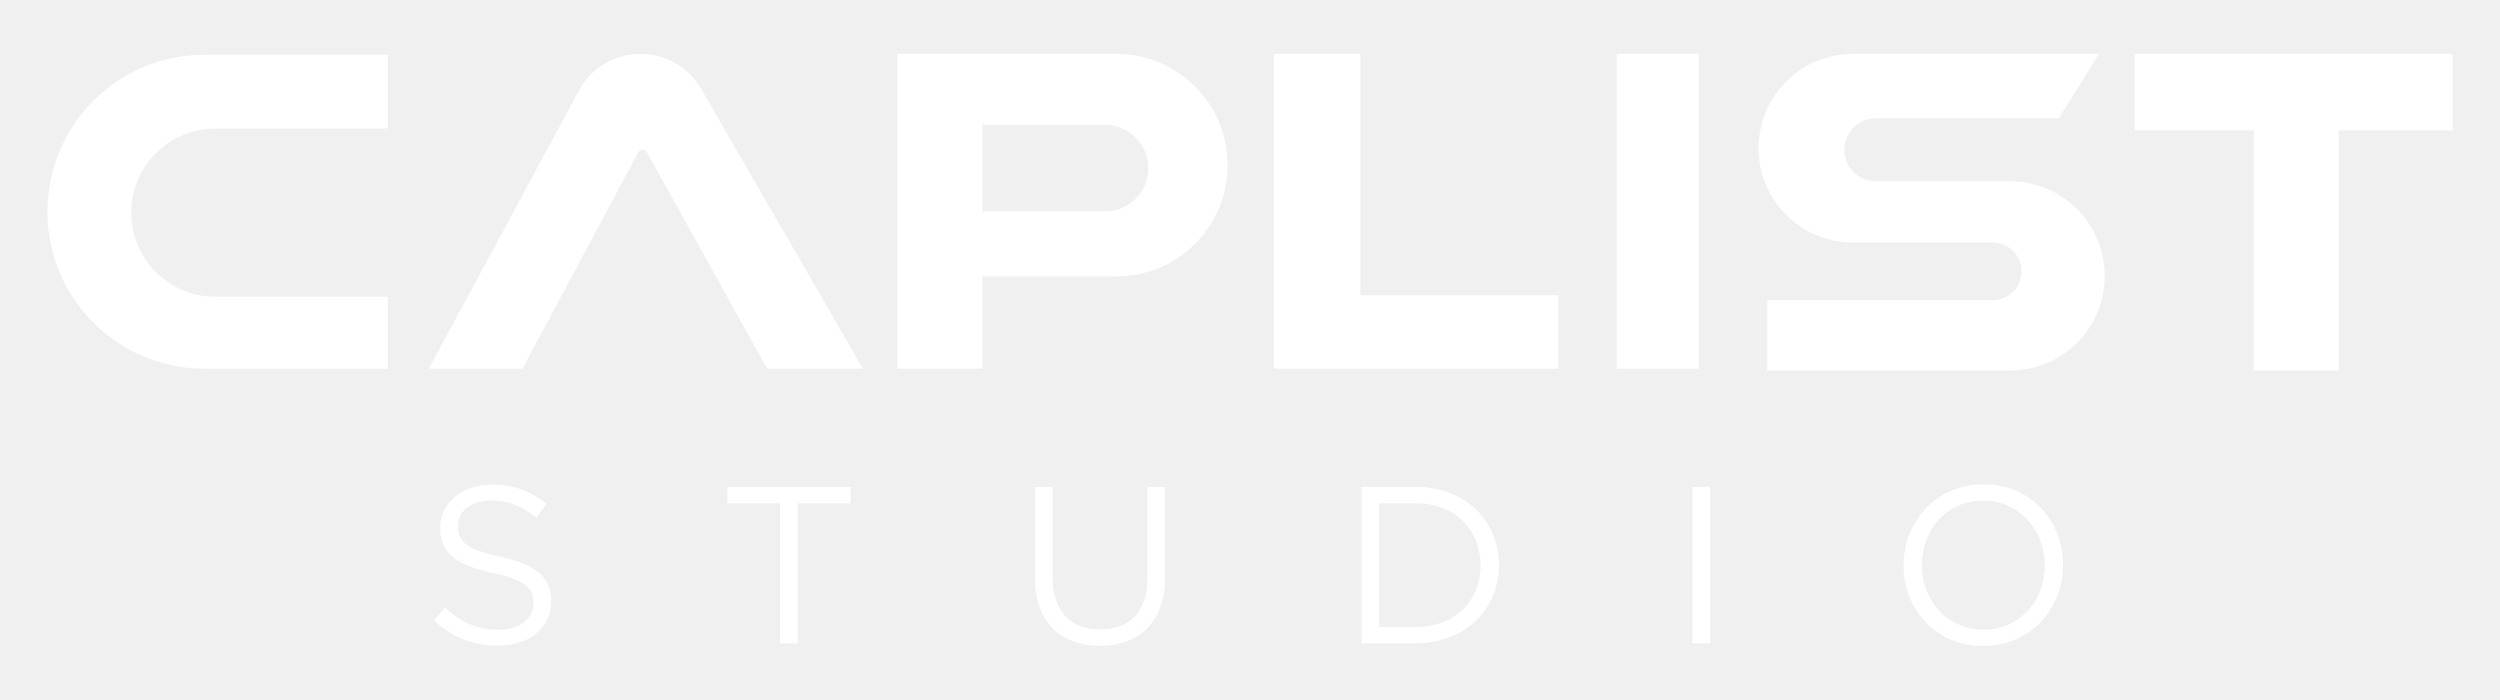
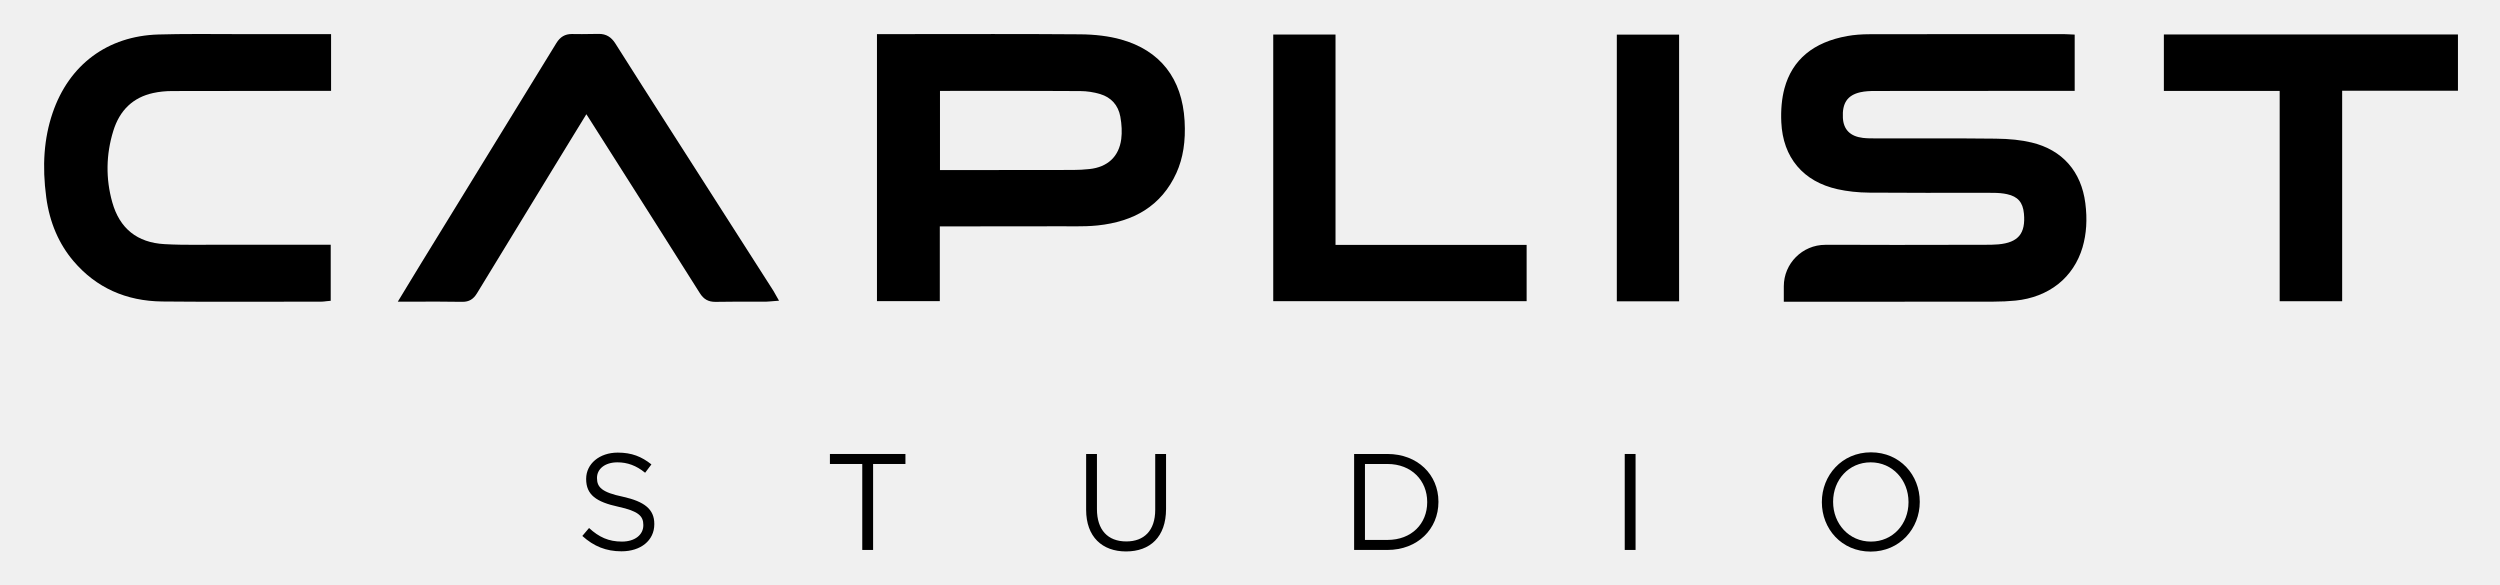
- <svg xmlns="http://www.w3.org/2000/svg" viewBox="500 250 500 140" width="150" height="42" fill="none">
-   <path fill="#ffffff" d="M 600.074 361.328 C 593.148 359.898 591.586 358.199 591.586 355.254 L 591.586 355.164 C 591.586 352.305 594.133 350.113 598.242 350.113 C 601.461 350.113 604.367 351.141 607.273 353.508 L 609.324 350.781 C 606.109 348.234 602.934 346.941 598.332 346.941 C 592.391 346.941 588.055 350.602 588.055 355.477 L 588.055 355.566 C 588.055 360.703 591.363 363.027 598.555 364.59 C 605.125 366.023 606.691 367.633 606.691 370.535 L 606.691 370.625 C 606.691 373.711 603.961 375.945 599.719 375.945 C 595.383 375.945 592.258 374.512 588.992 371.52 L 586.805 374.109 C 590.555 377.508 594.578 379.117 599.586 379.117 C 605.797 379.117 610.266 375.633 610.266 370.266 L 610.266 370.18 C 610.266 365.398 607.047 362.895 600.074 361.328 Z M 600.074 361.328 " fill-opacity="1" fill-rule="nonzero" />
-   <path fill="#ffffff" d="M 645.477 347.387 L 645.477 350.648 L 656.023 350.648 L 656.023 378.668 L 659.555 378.668 L 659.555 350.648 L 670.102 350.648 L 670.102 347.387 Z M 645.477 347.387 " fill-opacity="1" fill-rule="nonzero" />
-   <path fill="#ffffff" d="M 729.492 347.387 L 729.492 365.574 C 729.492 372.414 725.828 375.898 720.062 375.898 C 714.027 375.898 710.496 372.145 710.496 365.352 L 710.496 347.387 L 706.969 347.387 L 706.969 365.574 C 706.969 374.422 712.242 379.16 719.973 379.16 C 727.793 379.16 733.023 374.469 733.023 365.305 L 733.023 347.387 Z M 729.492 347.387 " fill-opacity="1" fill-rule="nonzero" />
-   <path fill="#ffffff" d="M 783.16 347.387 L 772.301 347.387 L 772.301 378.668 L 783.16 378.668 C 792.992 378.668 799.785 371.832 799.785 363.027 L 799.785 362.938 C 799.785 354.133 792.992 347.387 783.16 347.387 Z M 796.117 363.117 C 796.117 370.086 791.07 375.406 783.16 375.406 L 775.832 375.406 L 775.832 350.648 L 783.16 350.648 C 791.07 350.648 796.117 356.102 796.117 363.027 Z M 796.117 363.117 " fill-opacity="1" fill-rule="nonzero" />
-   <path fill="#ffffff" d="M 838.48 347.387 L 838.48 378.668 L 842.012 378.668 L 842.012 347.387 Z M 838.48 347.387 " fill-opacity="1" fill-rule="nonzero" />
-   <path fill="#ffffff" d="M 896.711 346.852 C 887.191 346.852 880.711 354.402 880.711 363.027 L 880.711 363.117 C 880.711 371.742 887.102 379.207 896.621 379.207 C 906.141 379.207 912.617 371.652 912.617 363.027 L 912.617 362.938 C 912.617 354.312 906.227 346.852 896.711 346.852 Z M 908.957 363.117 C 908.957 370.223 903.859 375.945 896.711 375.945 C 889.559 375.945 884.375 370.133 884.375 363.027 L 884.375 362.938 C 884.375 355.832 889.473 350.113 896.621 350.113 C 903.773 350.113 908.957 355.922 908.957 363.027 Z M 908.957 363.117 " fill-opacity="1" fill-rule="nonzero" />
-   <path fill="#ffffff" d="M 509.488 292.336 C 509.488 309.672 523.539 323.727 540.875 323.727 L 577.562 323.727 L 577.562 309.344 L 543.07 309.344 C 533.781 309.344 526.254 301.816 526.254 292.527 C 526.254 283.242 533.781 275.711 543.07 275.711 L 577.559 275.711 L 577.559 260.949 L 540.875 260.949 C 523.539 260.949 509.488 275.004 509.488 292.336 Z M 509.488 292.336 " fill-opacity="1" fill-rule="nonzero" />
-   <path fill="#ffffff" d="M 615.773 268.145 L 585.773 323.727 L 604.5 323.727 L 627.645 280.473 C 628.016 279.777 629.008 279.77 629.391 280.461 L 653.418 323.727 L 672.574 323.727 L 640.238 267.789 C 634.75 258.293 620.984 258.496 615.773 268.145 Z M 615.773 268.145 " fill-opacity="1" fill-rule="nonzero" />
-   <path fill="#ffffff" d="M 739.008 267.301 C 734.977 263.273 729.414 260.785 723.273 260.785 L 679.453 260.785 L 679.453 323.727 L 696.461 323.727 L 696.461 305.281 L 723.273 305.281 C 735.559 305.281 745.523 295.32 745.523 283.035 C 745.523 276.891 743.031 271.328 739.008 267.301 Z M 721.031 292.258 L 696.461 292.258 L 696.461 274.992 L 721.031 274.992 C 725.797 274.992 729.664 278.859 729.664 283.625 C 729.664 288.391 725.797 292.258 721.031 292.258 Z M 721.031 292.258 " fill-opacity="1" fill-rule="nonzero" />
-   <path fill="#ffffff" d="M 772.082 260.789 L 754.789 260.789 L 754.789 323.727 L 811.684 323.727 L 811.684 309.055 L 772.082 309.055 Z M 772.082 260.789 " fill-opacity="1" fill-rule="nonzero" />
-   <path fill="#ffffff" d="M 823.34 260.789 L 839.75 260.789 L 839.75 323.727 L 823.34 323.727 Z M 823.34 260.789 " fill-opacity="1" fill-rule="nonzero" />
-   <path fill="#ffffff" d="M 902.02 286.27 L 875.172 286.27 C 871.691 286.27 868.867 283.445 868.867 279.961 C 868.867 276.48 871.688 273.656 875.172 273.656 L 911.766 273.656 L 919.789 260.785 L 870.57 260.785 C 860.16 260.785 851.715 269.227 851.715 279.641 C 851.715 290.055 860.156 298.496 870.57 298.496 L 898.543 298.496 C 901.727 298.496 904.312 301.078 904.312 304.266 C 904.312 307.453 901.73 310.035 898.543 310.035 L 853.438 310.035 L 853.438 324.102 L 902.023 324.102 C 912.469 324.102 920.938 315.633 920.938 305.188 C 920.934 294.738 912.465 286.27 902.02 286.27 Z M 902.02 286.27 " fill-opacity="1" fill-rule="nonzero" />
-   <path fill="#ffffff" d="M 990.512 260.789 L 926.953 260.789 L 926.953 276.07 L 950.742 276.07 L 950.742 324.102 L 967.75 324.102 L 967.75 276.07 L 990.512 276.07 Z M 990.512 260.789 " fill-opacity="1" fill-rule="nonzero" />
+ <svg xmlns="http://www.w3.org/2000/svg" width="1060" zoomAndPan="magnify" viewBox="220 625 1060 248" height="248" preserveAspectRatio="xMidYMid meet" version="1.0">
+   <path fill="#000000" d="M 484.168 835.625 C 475.164 833.762 473.125 831.555 473.125 827.719 L 473.125 827.602 C 473.125 823.883 476.438 821.031 481.789 821.031 C 485.977 821.031 489.75 822.367 493.531 825.449 L 496.199 821.906 C 492.02 818.594 487.887 816.906 481.906 816.906 C 474.176 816.906 468.531 821.676 468.531 828.008 L 468.531 828.125 C 468.531 834.805 472.836 837.832 482.195 839.863 C 490.738 841.727 492.773 843.82 492.773 847.594 L 492.773 847.711 C 492.773 851.727 489.227 854.633 483.707 854.633 C 478.07 854.633 474 852.77 469.758 848.875 L 466.906 852.242 C 471.789 856.664 477.02 858.758 483.531 858.758 C 491.613 858.758 497.426 854.227 497.426 847.25 L 497.426 847.133 C 497.426 840.914 493.238 837.656 484.168 835.625 Z M 484.168 835.625 " fill-opacity="1" fill-rule="nonzero" />
+   <path fill="#000000" d="M 571.883 817.488 L 571.883 821.73 L 585.602 821.73 L 585.602 858.176 L 590.195 858.176 L 590.195 821.73 L 603.906 821.73 L 603.906 817.488 Z M 571.883 817.488 " fill-opacity="1" fill-rule="nonzero" />
+   <path fill="#000000" d="M 709.812 817.488 L 709.812 841.145 C 709.812 850.039 705.043 854.57 697.551 854.57 C 689.699 854.57 685.105 849.688 685.105 840.855 L 685.105 817.488 L 680.52 817.488 L 680.52 841.145 C 680.52 852.656 687.375 858.812 697.43 858.812 C 707.605 858.812 714.406 852.711 714.406 840.793 L 714.406 817.488 Z M 709.812 817.488 " fill-opacity="1" fill-rule="nonzero" />
+   <path fill="#000000" d="M 808.273 817.488 L 794.148 817.488 L 794.148 858.176 L 808.273 858.176 C 821.062 858.176 829.898 849.281 829.898 837.832 L 829.898 837.711 C 829.898 826.262 821.062 817.488 808.273 817.488 Z M 825.133 837.949 C 825.133 847.012 818.562 853.93 808.273 853.93 L 798.742 853.93 L 798.742 821.73 L 808.273 821.73 C 818.562 821.73 825.133 828.82 825.133 837.832 Z M 825.133 837.949 " fill-opacity="1" fill-rule="nonzero" />
+   <path fill="#000000" d="M 908.887 817.488 L 908.887 858.176 L 913.48 858.176 L 913.48 817.488 Z M 908.887 817.488 " fill-opacity="1" fill-rule="nonzero" />
+   <path fill="#000000" d="M 1013.281 816.789 C 1000.898 816.789 992.469 826.613 992.469 837.832 L 992.469 837.949 C 992.469 849.168 1000.781 858.875 1013.164 858.875 C 1025.543 858.875 1033.977 849.051 1033.977 837.832 L 1033.977 837.711 C 1033.977 826.492 1025.664 816.789 1013.281 816.789 Z M 1029.207 837.949 C 1029.207 847.188 1022.582 854.633 1013.281 854.633 C 1003.98 854.633 997.238 847.074 997.238 837.832 L 997.238 837.711 C 997.238 828.477 1003.863 821.031 1013.164 821.031 C 1022.461 821.031 1029.207 828.586 1029.207 837.832 Z M 1029.207 837.949 " fill-opacity="1" fill-rule="nonzero" />
+   <path fill="#000000" d="M 1081.414 685.426 C 1077.023 684.375 1072.156 683.855 1066.082 683.789 C 1056.887 683.68 1047.863 683.668 1040.242 683.668 C 1037.102 683.668 1033.949 683.668 1030.805 683.676 C 1027.664 683.676 1024.52 683.68 1021.367 683.68 C 1019.375 683.68 1017.383 683.68 1015.387 683.676 L 1015.082 683.676 C 1013.445 683.676 1011.594 683.676 1009.863 683.469 C 1004.508 682.824 1001.648 679.969 1001.383 674.988 C 1001.039 668.711 1003.312 665.363 1008.758 664.117 C 1010.824 663.648 1013.043 663.574 1015.133 663.574 C 1036.312 663.539 1057.852 663.539 1078.68 663.531 L 1099.668 663.531 L 1099.668 639.668 L 1097.883 639.586 C 1097.523 639.57 1097.199 639.551 1096.895 639.539 C 1096.242 639.5 1095.68 639.469 1095.086 639.469 C 1088.637 639.469 1082.195 639.469 1075.742 639.469 C 1069.293 639.469 1062.852 639.469 1056.398 639.469 C 1044.488 639.469 1028.781 639.477 1012.898 639.508 C 1009.293 639.512 1006.156 639.762 1003.305 640.27 C 988.887 642.836 979.906 650.305 976.617 662.469 C 975.48 666.695 975.031 671.531 975.273 676.852 C 975.625 684.305 977.887 690.57 982.008 695.449 C 986.113 700.324 991.883 703.613 999.148 705.23 C 1003.27 706.148 1007.781 706.637 1012.555 706.676 C 1021.117 706.75 1029.582 706.762 1036.73 706.762 C 1039.543 706.762 1042.363 706.762 1045.176 706.758 C 1047.988 706.758 1050.805 706.75 1053.617 706.75 C 1057.375 706.75 1061.133 706.758 1064.883 706.762 C 1067.336 706.77 1069.281 706.949 1071 707.332 C 1075.57 708.336 1077.707 710.793 1078.148 715.555 C 1078.551 719.824 1077.898 722.914 1076.176 724.98 C 1074.449 727.051 1071.539 728.238 1067.27 728.613 C 1065.461 728.773 1063.637 728.789 1061.617 728.789 L 1060.867 728.789 C 1055.312 728.793 1049.758 728.801 1044.199 728.812 C 1037.512 728.824 1030.602 728.844 1023.805 728.844 C 1017.613 728.844 1012.125 728.832 1007.023 728.805 L 993.926 728.805 C 984.227 728.805 976.332 736.699 976.332 746.398 L 976.332 752.926 L 1014.668 752.926 C 1020.832 752.926 1026.988 752.926 1033.145 752.918 C 1043.625 752.918 1054.469 752.918 1065.133 752.898 C 1068.461 752.895 1071.648 752.742 1074.605 752.449 C 1081.523 751.758 1087.773 749.332 1092.668 745.445 C 1097.582 741.543 1101.148 736.148 1103 729.855 C 1104.668 724.133 1105.055 718.02 1104.18 711.164 C 1102.469 697.664 1094.383 688.523 1081.414 685.426 Z M 1081.414 685.426 " fill-opacity="1" fill-rule="nonzero" />
+   <path fill="#000000" d="M 695.238 641.719 C 690.219 640.332 684.418 639.602 677.992 639.551 C 667.289 639.469 655.602 639.43 641.211 639.43 C 633.418 639.43 625.633 639.445 617.836 639.449 C 610.762 639.457 603.688 639.469 596.613 639.469 L 591.832 639.469 L 591.832 752.688 L 618.477 752.688 L 618.477 720.988 L 620.051 720.988 C 625.195 720.98 630.336 720.98 635.477 720.98 C 646.852 720.977 658.613 720.977 670.188 720.945 L 670.73 720.945 C 671.613 720.945 672.5 720.949 673.383 720.957 C 674.273 720.961 675.164 720.969 676.055 720.969 C 678.867 720.969 682.18 720.926 685.43 720.582 C 693.168 719.773 699.82 717.656 705.18 714.281 C 711.105 710.555 715.688 705.188 718.801 698.32 C 721.633 692.062 722.762 684.852 722.27 676.27 C 721.25 658.293 711.898 646.352 695.238 641.719 Z M 695.414 683.938 C 694.461 691.336 689.676 695.863 681.926 696.68 C 679.582 696.93 677.258 697.055 675.02 697.062 C 662.113 697.086 648.98 697.094 636.289 697.102 C 630.75 697.102 625.207 697.105 619.668 697.105 L 618.551 697.105 L 618.551 663.562 C 618.773 663.551 618.988 663.543 619.199 663.543 C 623.242 663.543 627.289 663.543 631.332 663.539 C 635.375 663.539 639.418 663.531 643.461 663.531 C 653.707 663.531 665.836 663.543 678.105 663.617 C 680.867 663.637 683.75 664.07 686.449 664.875 C 691.156 666.289 694.125 669.602 695.023 674.461 C 695.637 677.824 695.773 681.102 695.414 683.938 Z M 695.414 683.938 " fill-opacity="1" fill-rule="nonzero" />
+   <path fill="#000000" d="M 357.469 639.461 L 342.395 639.461 C 336.875 639.461 331.355 639.461 325.836 639.477 L 324.281 639.477 C 320.961 639.477 317.582 639.461 314.32 639.445 C 311.051 639.43 307.664 639.414 304.336 639.414 C 297.574 639.414 292.117 639.48 287.156 639.625 C 265.617 640.258 249.262 652.406 242.281 672.961 C 238.68 683.574 237.805 695.273 239.617 708.73 C 241.043 719.32 244.945 728.414 251.207 735.758 C 260.742 746.938 273.406 752.68 288.844 752.832 C 297.148 752.914 306.113 752.949 317.055 752.949 C 323.773 752.949 330.5 752.938 337.227 752.926 C 343.574 752.914 349.918 752.898 356.27 752.898 C 356.855 752.898 357.418 752.832 357.914 752.77 C 358.117 752.742 358.32 752.719 358.523 752.699 L 360.227 752.539 L 360.227 728.77 L 355.117 728.77 C 351.02 728.77 346.914 728.77 342.812 728.773 C 338.461 728.773 334.113 728.781 329.762 728.781 C 324.332 728.781 318.898 728.773 313.477 728.762 L 312.43 728.762 C 310.758 728.762 309.086 728.77 307.414 728.781 C 305.742 728.789 304.074 728.801 302.406 728.801 C 298.68 728.801 294.262 728.77 289.742 728.512 C 278.176 727.863 270.727 721.895 267.605 710.77 C 264.789 700.738 264.938 690.551 268.039 680.492 C 270.758 671.68 276.457 666.281 284.98 664.43 C 287.48 663.887 290.18 663.605 293.008 663.602 C 308.773 663.539 324.812 663.539 340.32 663.539 C 345.273 663.539 350.238 663.539 355.195 663.539 L 360.375 663.539 L 360.375 639.477 L 358.5 639.477 Z M 357.469 639.461 " fill-opacity="1" fill-rule="nonzero" />
+   <path fill="#000000" d="M 548.461 749.242 C 548.242 748.852 548.055 748.508 547.836 748.168 C 541.758 738.656 535.668 729.148 529.582 719.637 C 522.832 709.086 516.074 698.531 509.324 687.98 C 507.445 685.043 505.562 682.105 503.68 679.168 C 496.195 667.477 488.457 655.383 480.914 643.445 C 479.164 640.668 476.957 639.375 473.988 639.375 C 473.914 639.375 473.836 639.375 473.758 639.375 C 471.164 639.43 468.867 639.461 466.738 639.461 C 465.312 639.461 463.918 639.449 462.605 639.426 C 462.543 639.426 462.477 639.426 462.414 639.426 C 459.574 639.426 457.508 640.645 455.898 643.27 C 441.801 666.293 427.418 689.68 413.512 712.301 C 408.586 720.312 403.656 728.332 398.73 736.352 C 396.895 739.336 395.094 742.312 393.18 745.469 C 392.273 746.961 391.352 748.492 390.395 750.062 L 388.664 752.914 L 391.992 752.914 C 394.355 752.914 396.668 752.906 398.945 752.895 C 401.148 752.887 403.32 752.883 405.469 752.883 C 409.613 752.883 412.812 752.914 415.855 752.977 C 415.938 752.977 416.012 752.977 416.086 752.977 C 418.863 752.977 420.699 751.895 422.242 749.355 C 432.832 731.918 443.648 714.227 454.117 697.113 L 461.75 684.633 C 463.625 681.57 465.5 678.508 467.426 675.375 L 468.617 673.43 C 468.938 673.918 469.238 674.387 469.539 674.855 C 472.543 679.586 475.551 684.32 478.555 689.051 C 491.094 708.781 504.055 729.188 516.738 749.301 C 518.367 751.887 520.336 752.992 523.324 752.992 C 523.426 752.992 523.531 752.992 523.633 752.988 C 526.383 752.926 529.32 752.895 533.148 752.895 C 534.801 752.895 536.449 752.898 538.094 752.906 C 539.742 752.914 541.398 752.918 543.051 752.918 C 543.594 752.918 544.137 752.918 544.68 752.918 C 545.273 752.918 545.844 752.863 546.449 752.805 C 546.73 752.781 547.031 752.75 547.355 752.727 L 550.305 752.5 L 548.844 749.93 C 548.695 749.664 548.57 749.438 548.461 749.242 Z M 548.461 749.242 " fill-opacity="1" fill-rule="nonzero" />
+   <path fill="#000000" d="M 1260.293 639.617 L 1137.48 639.617 L 1137.48 663.551 L 1186.582 663.551 L 1186.582 752.719 L 1213.074 752.719 L 1213.074 663.469 L 1262.168 663.469 L 1262.168 639.617 Z M 1260.293 639.617 " fill-opacity="1" fill-rule="nonzero" />
+   <path fill="#000000" d="M 786.258 728.836 L 786.258 639.645 L 759.855 639.645 L 759.855 752.699 L 867.289 752.699 L 867.289 728.836 Z M 786.258 728.836 " fill-opacity="1" fill-rule="nonzero" />
+   <path fill="#000000" d="M 907.406 639.68 L 905.531 639.68 L 905.531 752.758 L 931.938 752.758 L 931.938 639.68 Z M 907.406 639.68 " fill-opacity="1" fill-rule="nonzero" />
</svg>
